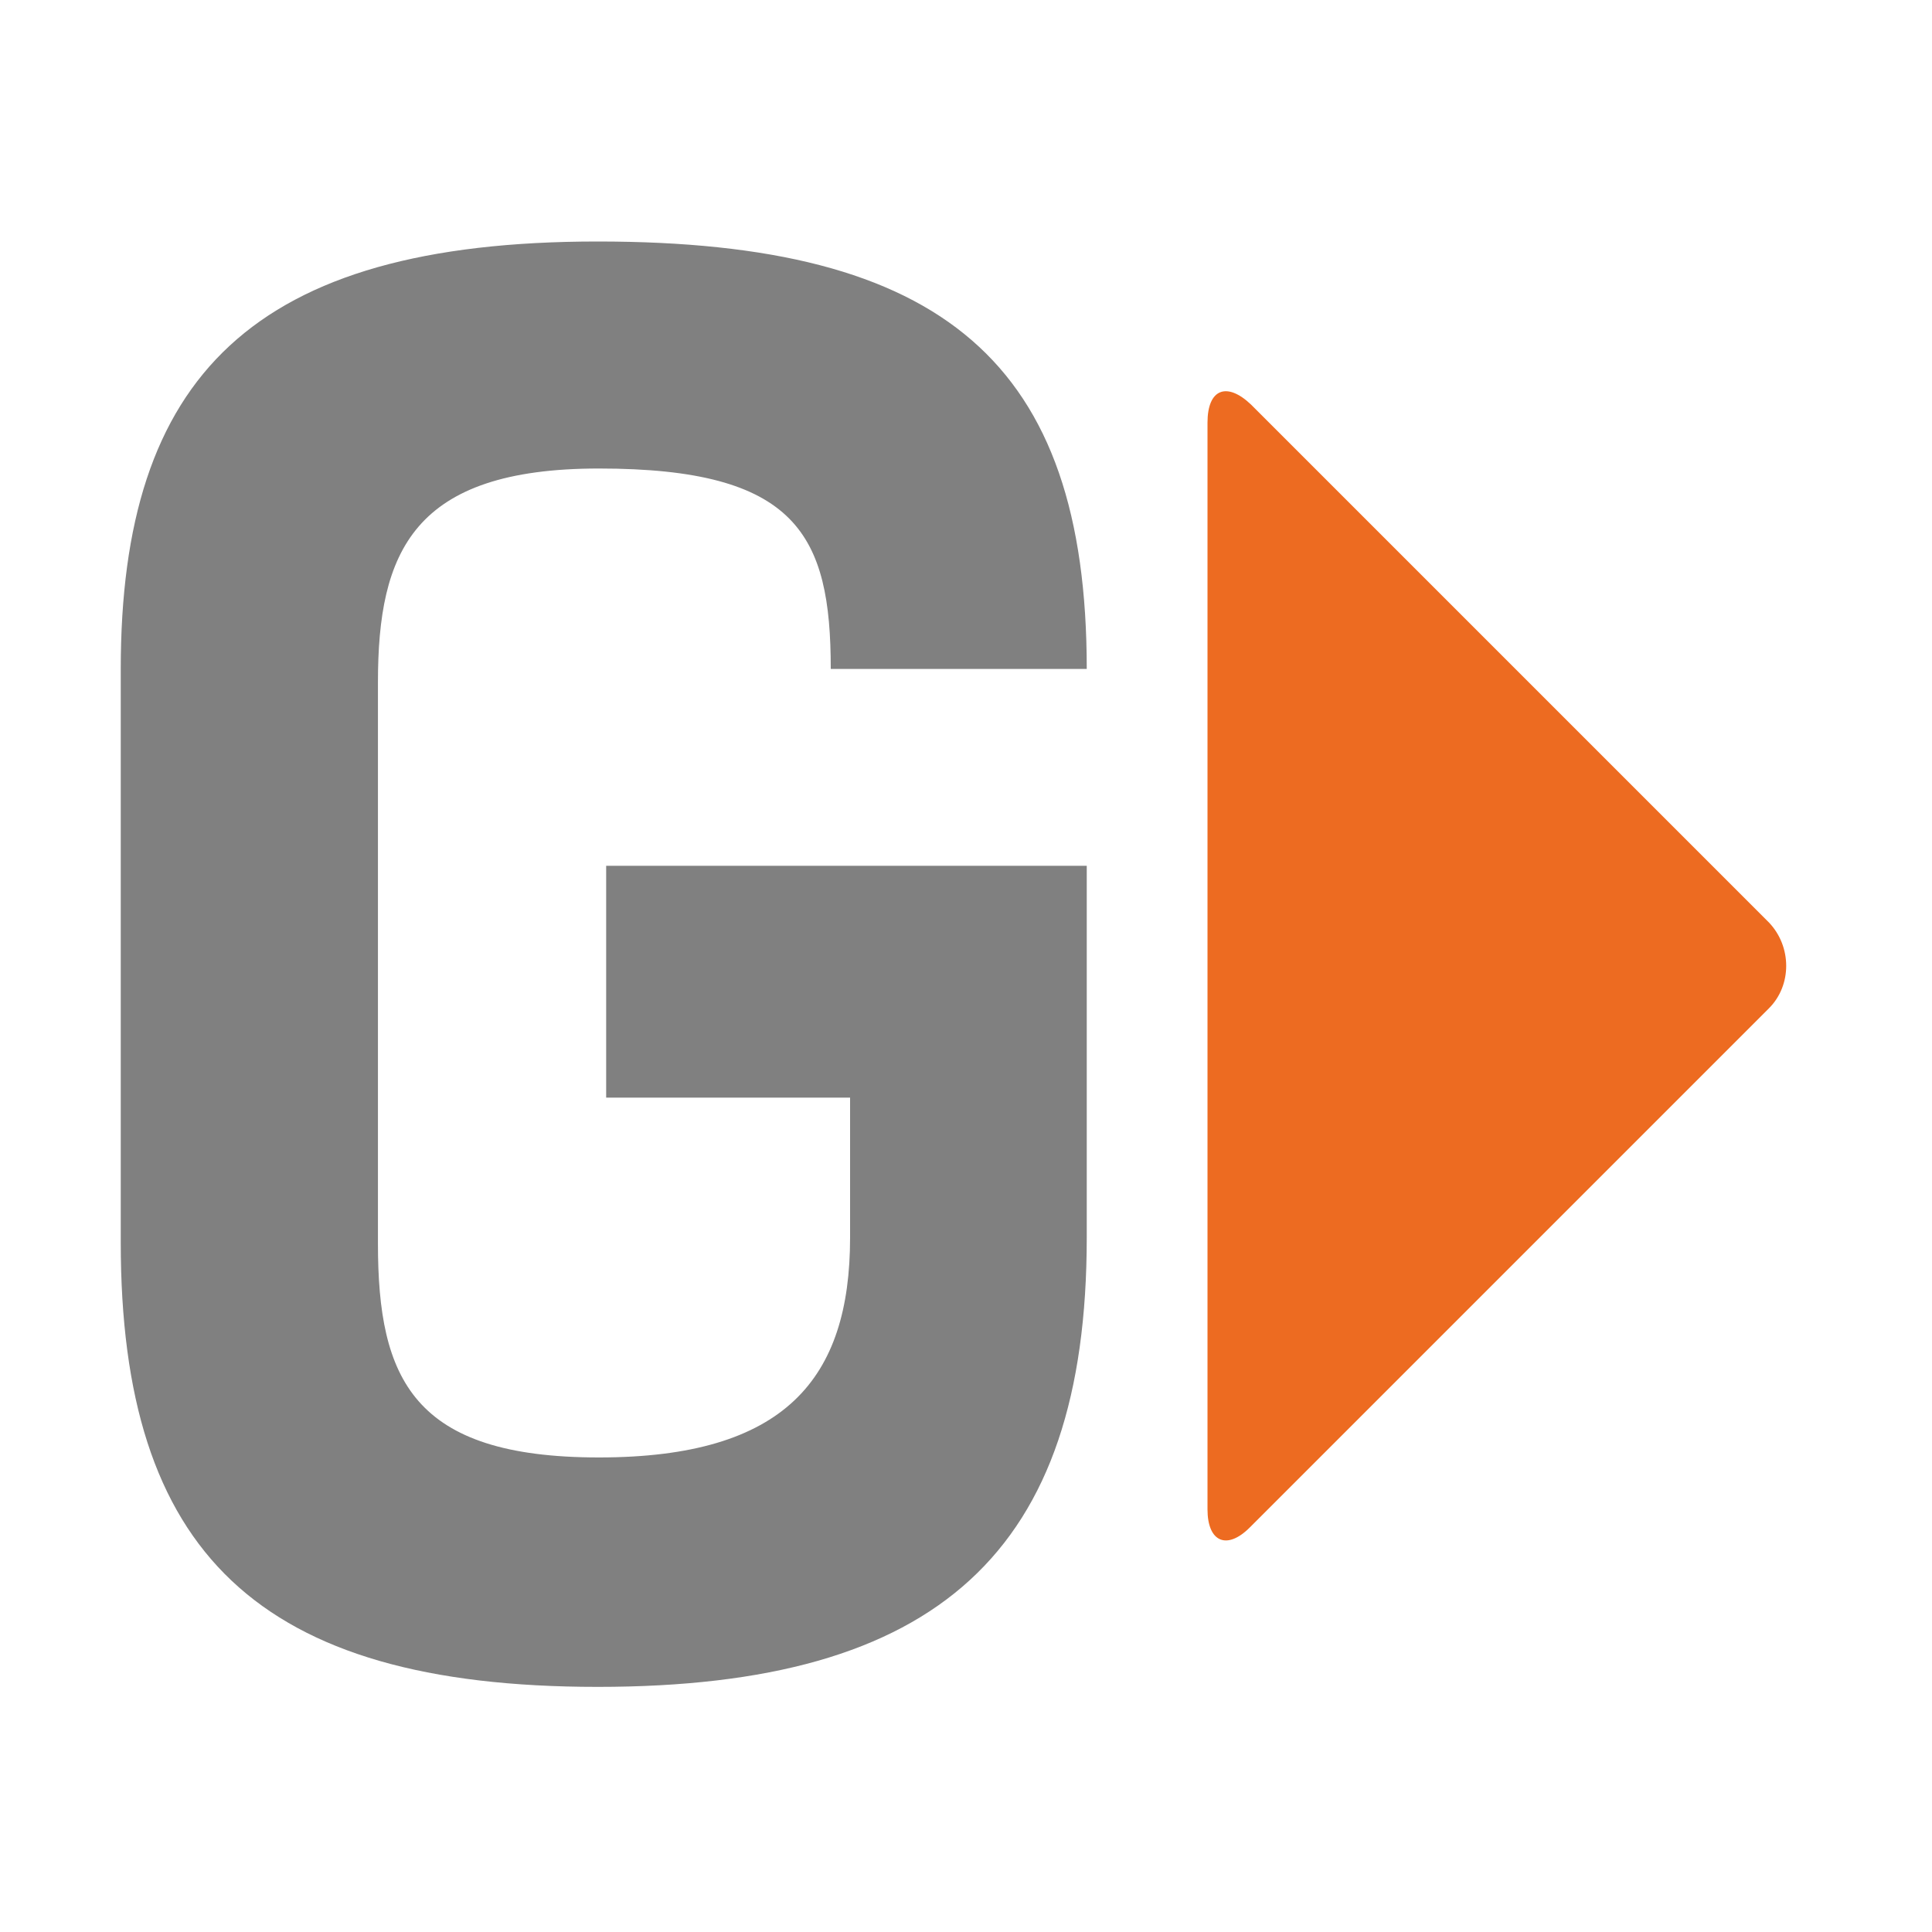
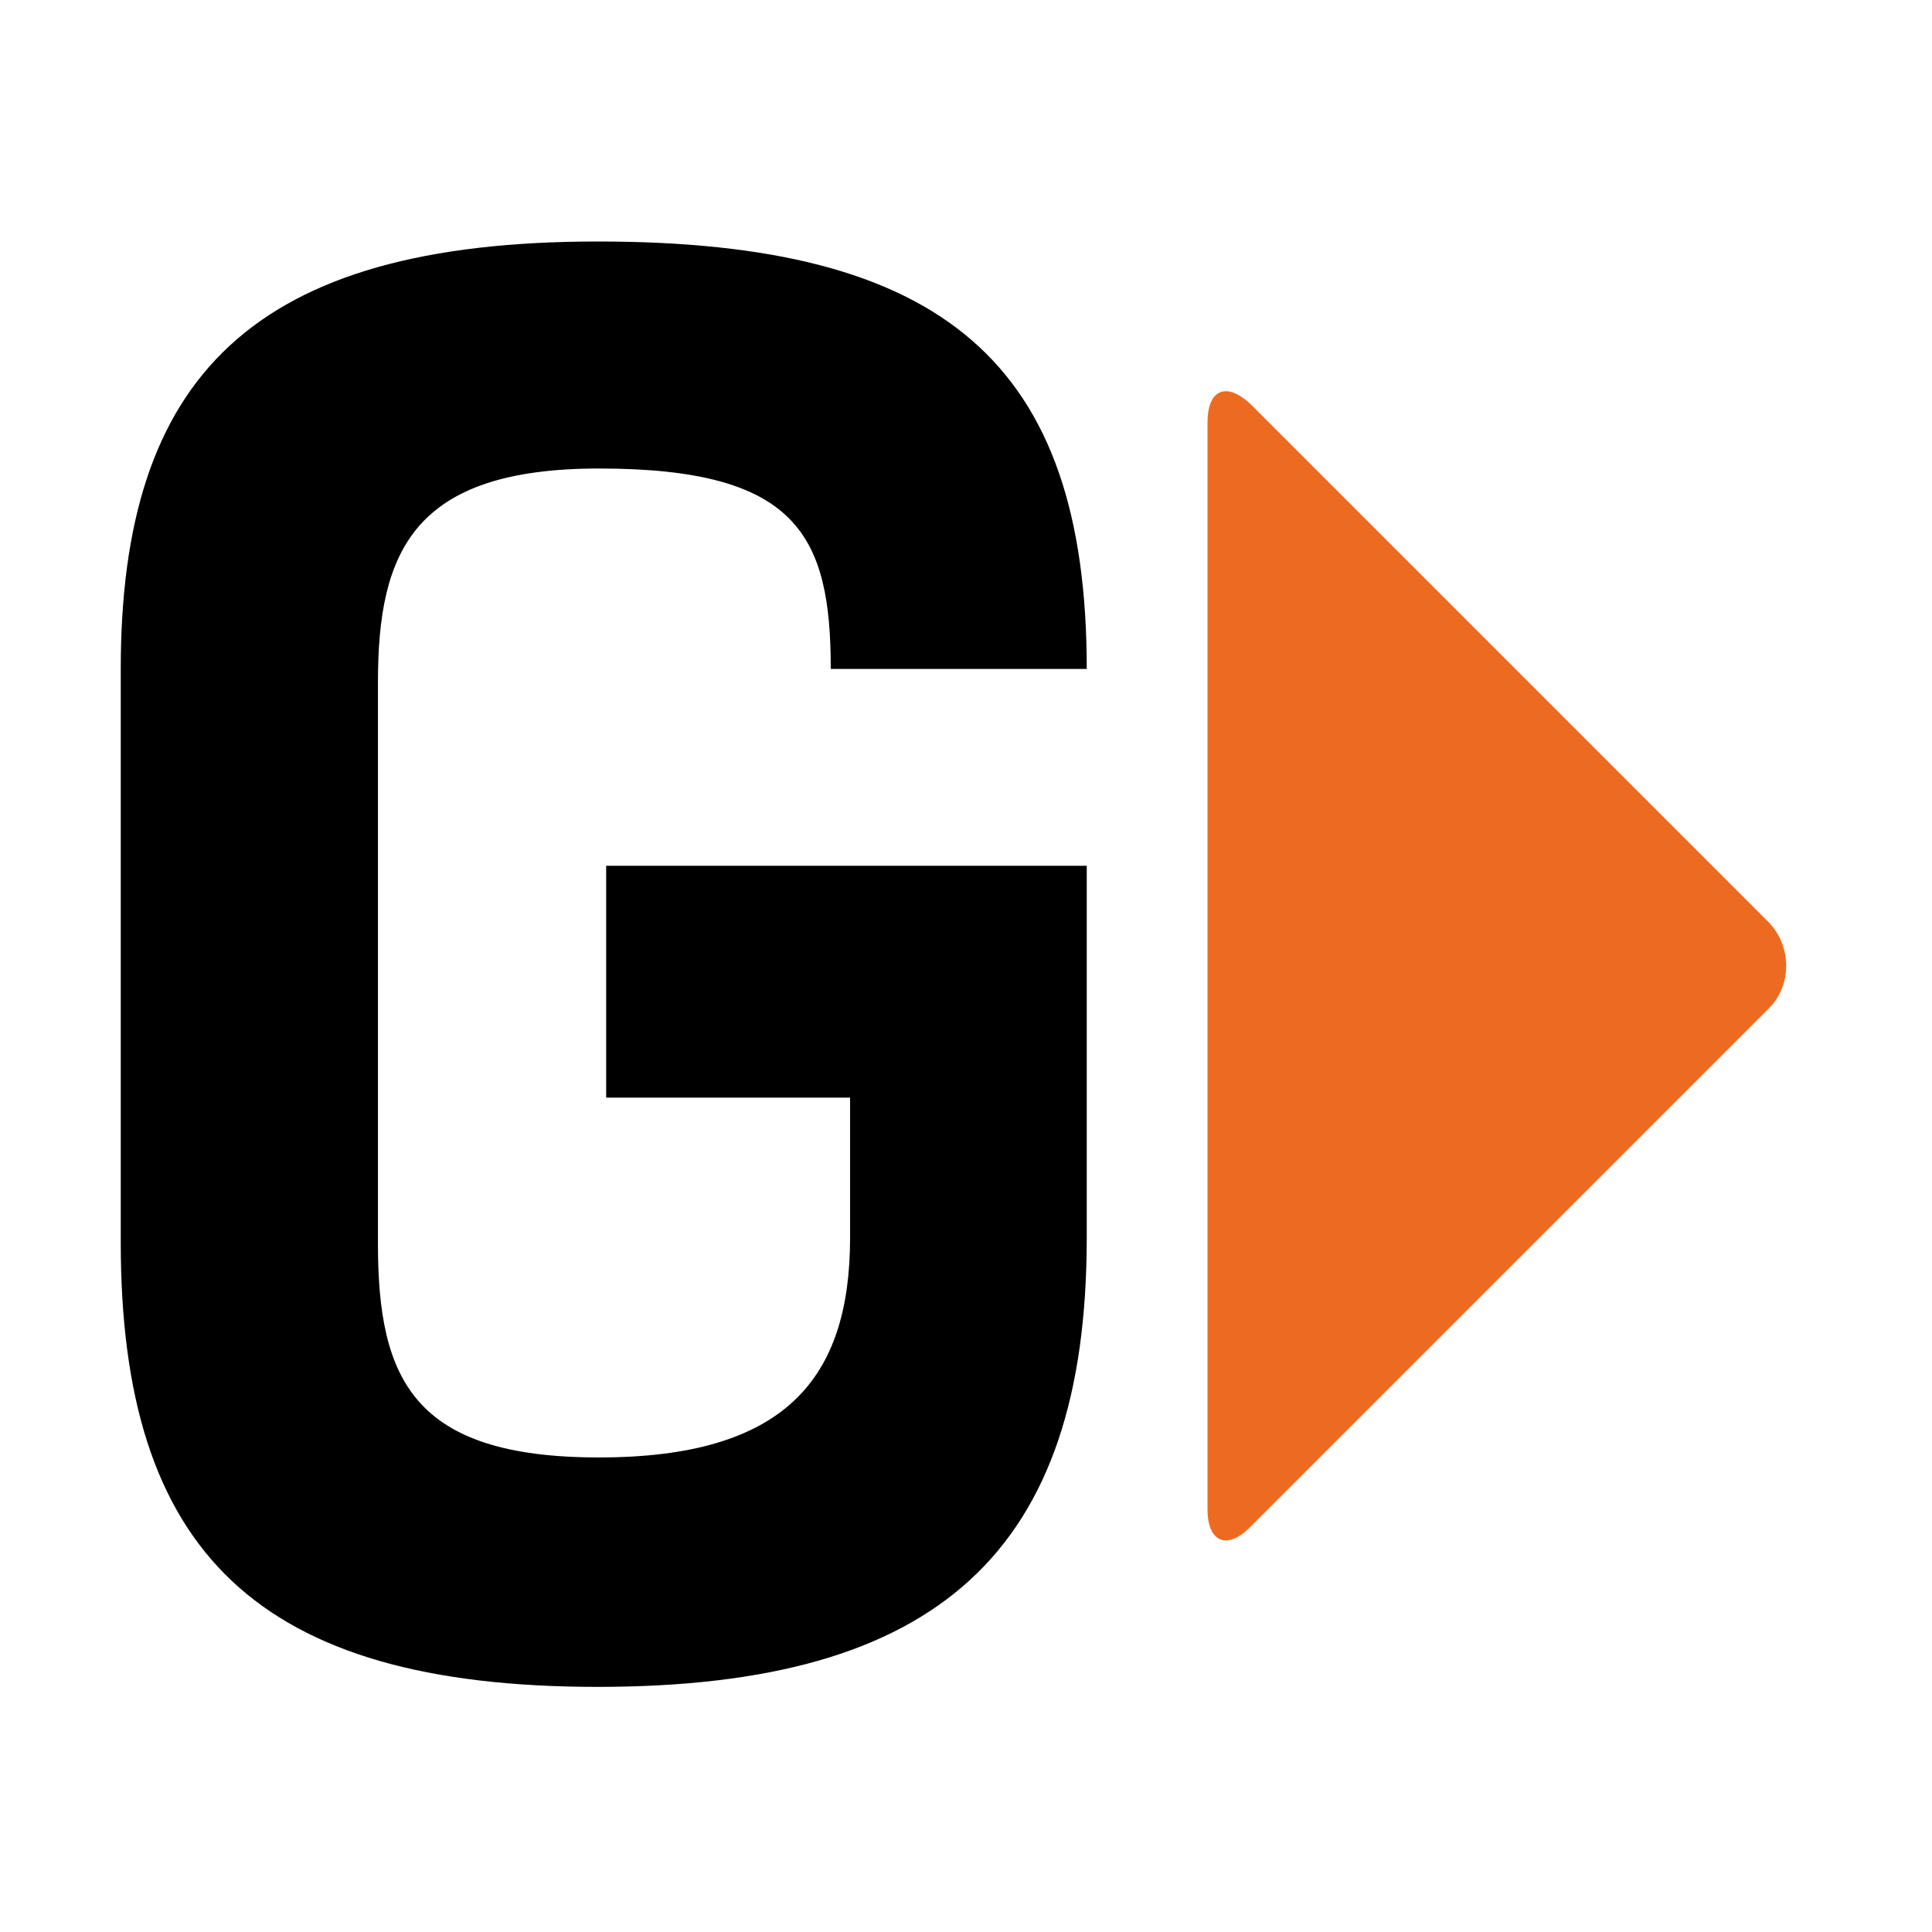
<svg xmlns="http://www.w3.org/2000/svg" viewBox="0 0 16 16" fill="none" aria-hidden="true" focusable="false">
  <g id="export_gcode--export_x5F_gcode">
    <g>
-       <path fill="#808080" d="M5.02,7.17H9v3.08c0,2.6-1.23,3.72-4.05,3.72S1,12.85,1,10.29V5.54C1,3.12,2.09,2,4.95,2S9,3,9,5.54H6.88 c0-1.11-0.28-1.66-1.92-1.66c-1.54,0-1.83,0.69-1.83,1.77v4.65c0,1.12,0.29,1.77,1.83,1.77c1.54,0,2.08-0.65,2.08-1.82V9.09H5.02 V7.17z" />
+       <path fill="currentColor" d="M5.02,7.17H9v3.08c0,2.6-1.23,3.72-4.05,3.72S1,12.85,1,10.29V5.54C1,3.12,2.09,2,4.95,2S9,3,9,5.54H6.88 c0-1.11-0.28-1.66-1.92-1.66c-1.54,0-1.83,0.69-1.83,1.77v4.65c0,1.12,0.29,1.77,1.83,1.77c1.54,0,2.08-0.65,2.08-1.82V9.09H5.02 V7.17z" />
    </g>
    <path fill="#ED6B21" d="M14.65,8.35c0.19-0.19,0.19-0.51,0-0.71l-4.29-4.29C10.16,3.16,10,3.22,10,3.5v9 c0,0.27,0.16,0.34,0.35,0.15L14.65,8.35z" />
  </g>
</svg>
